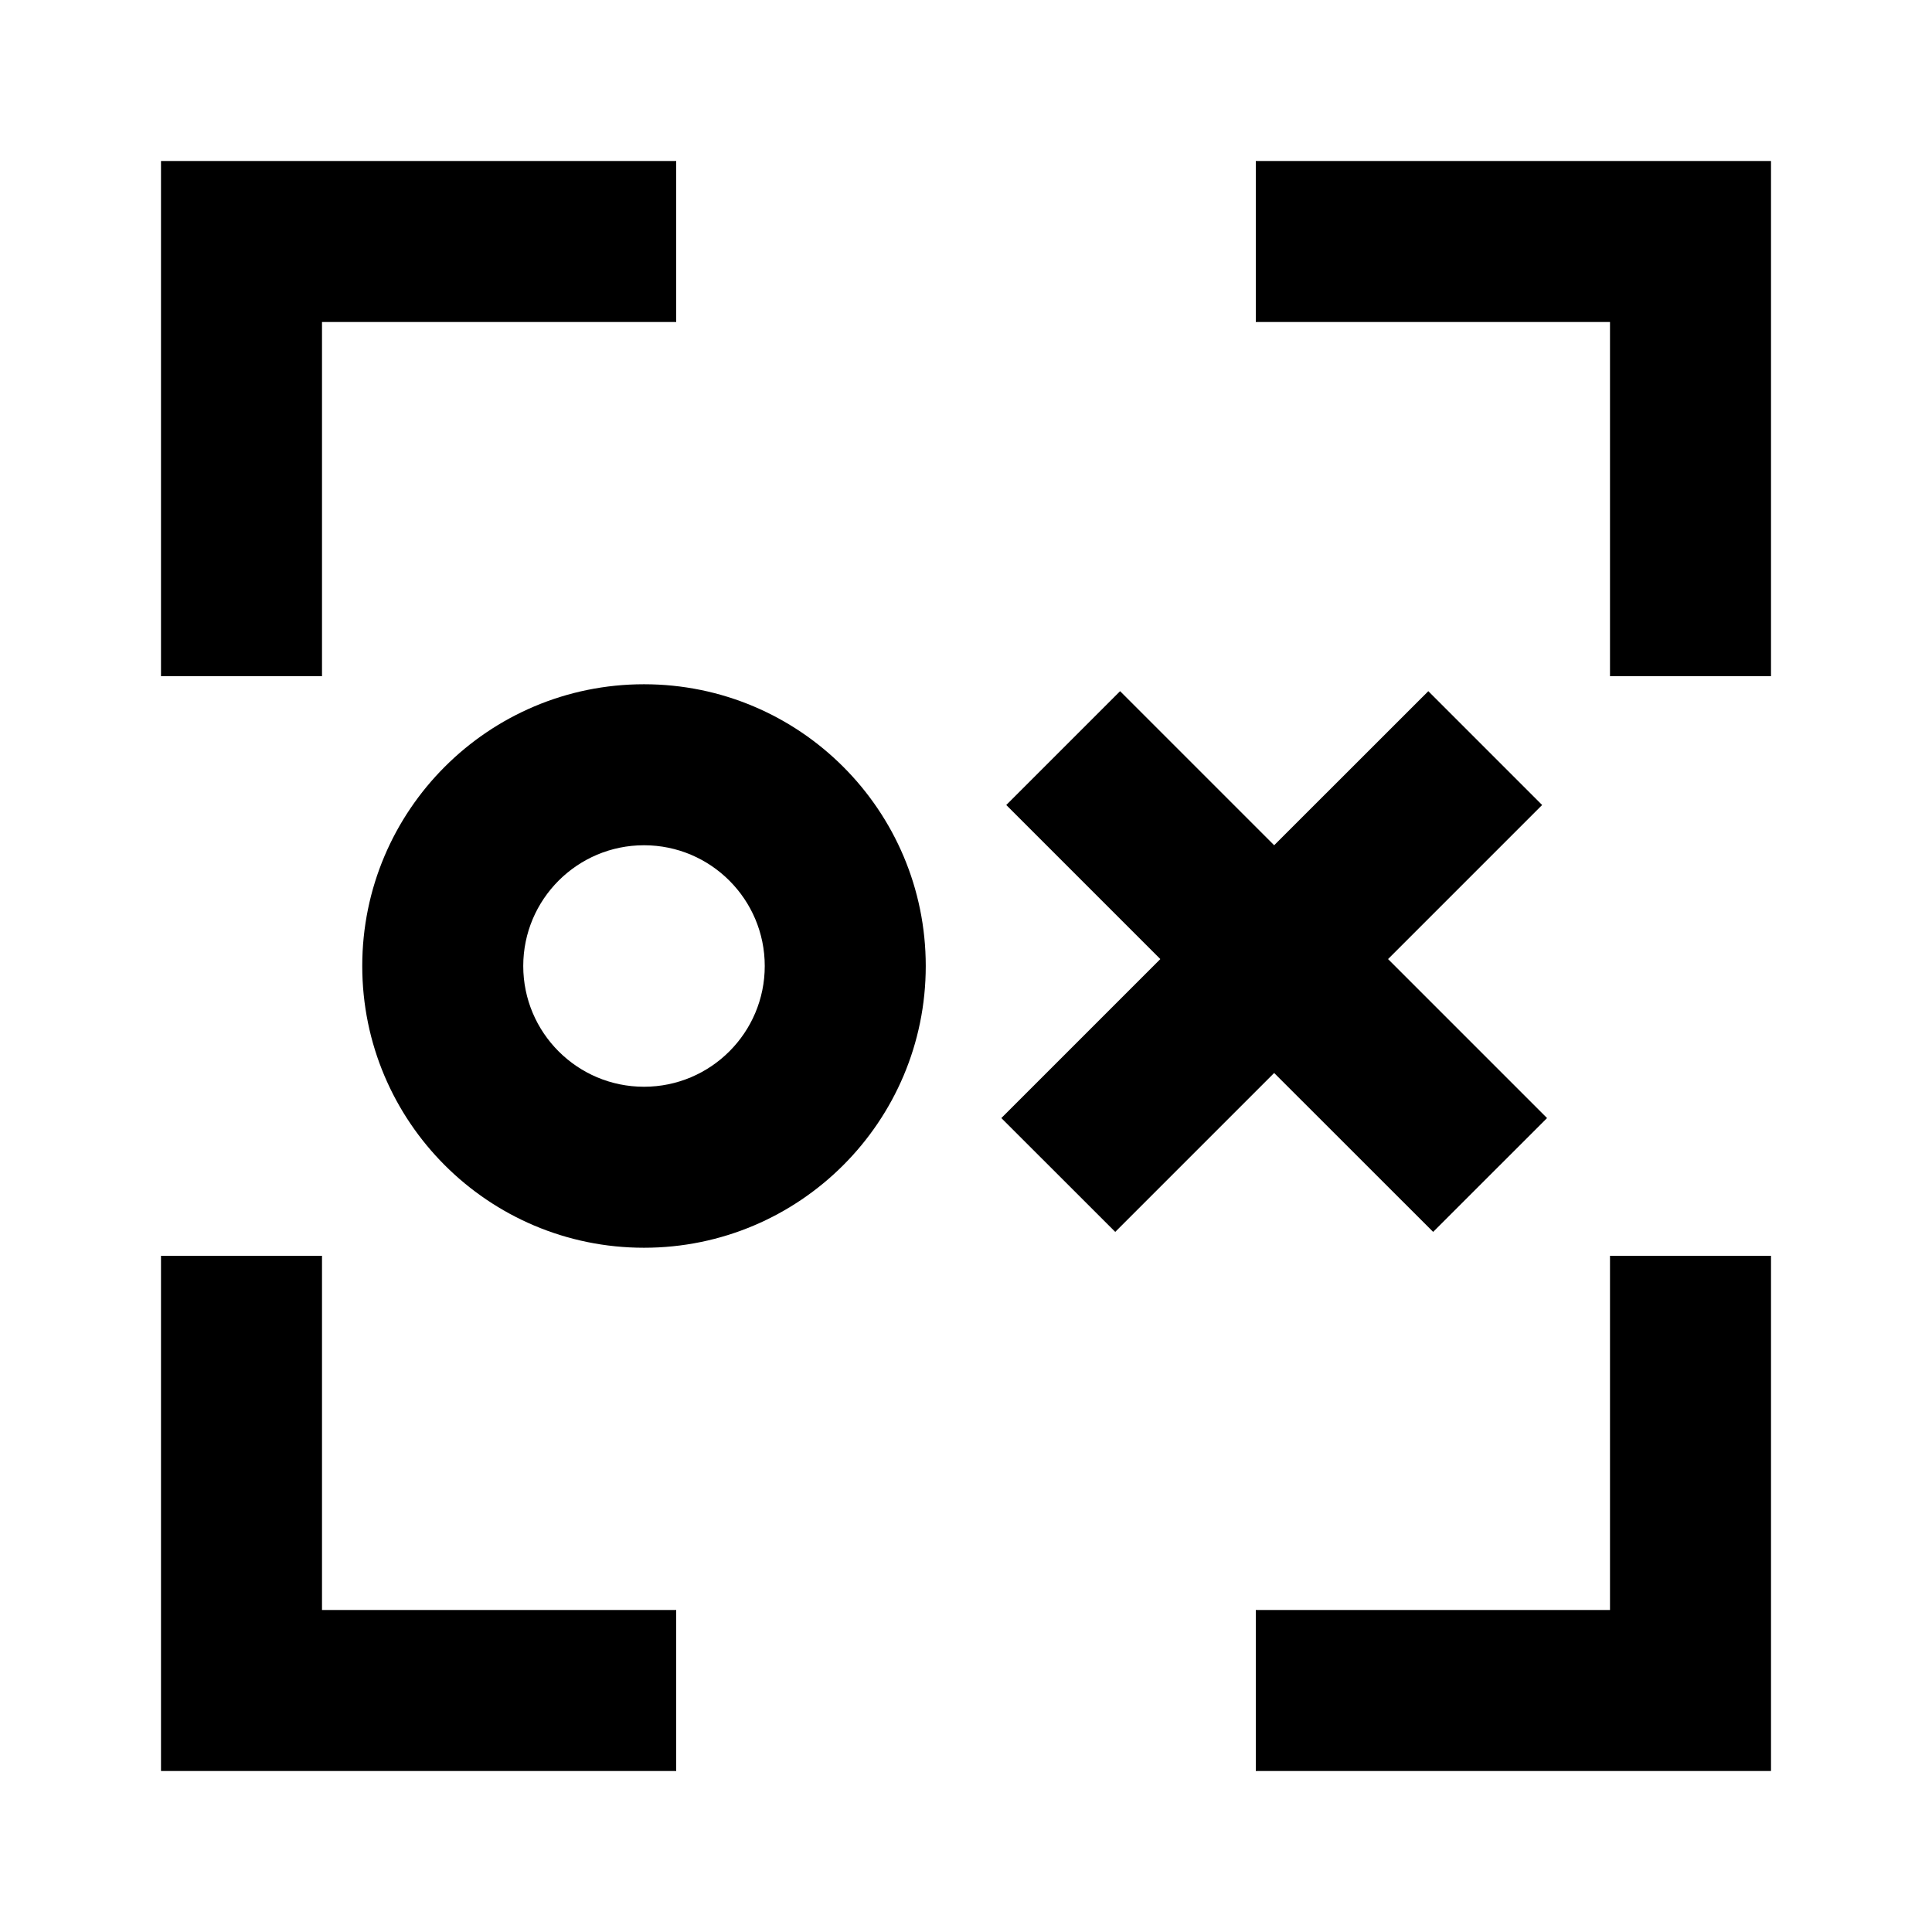
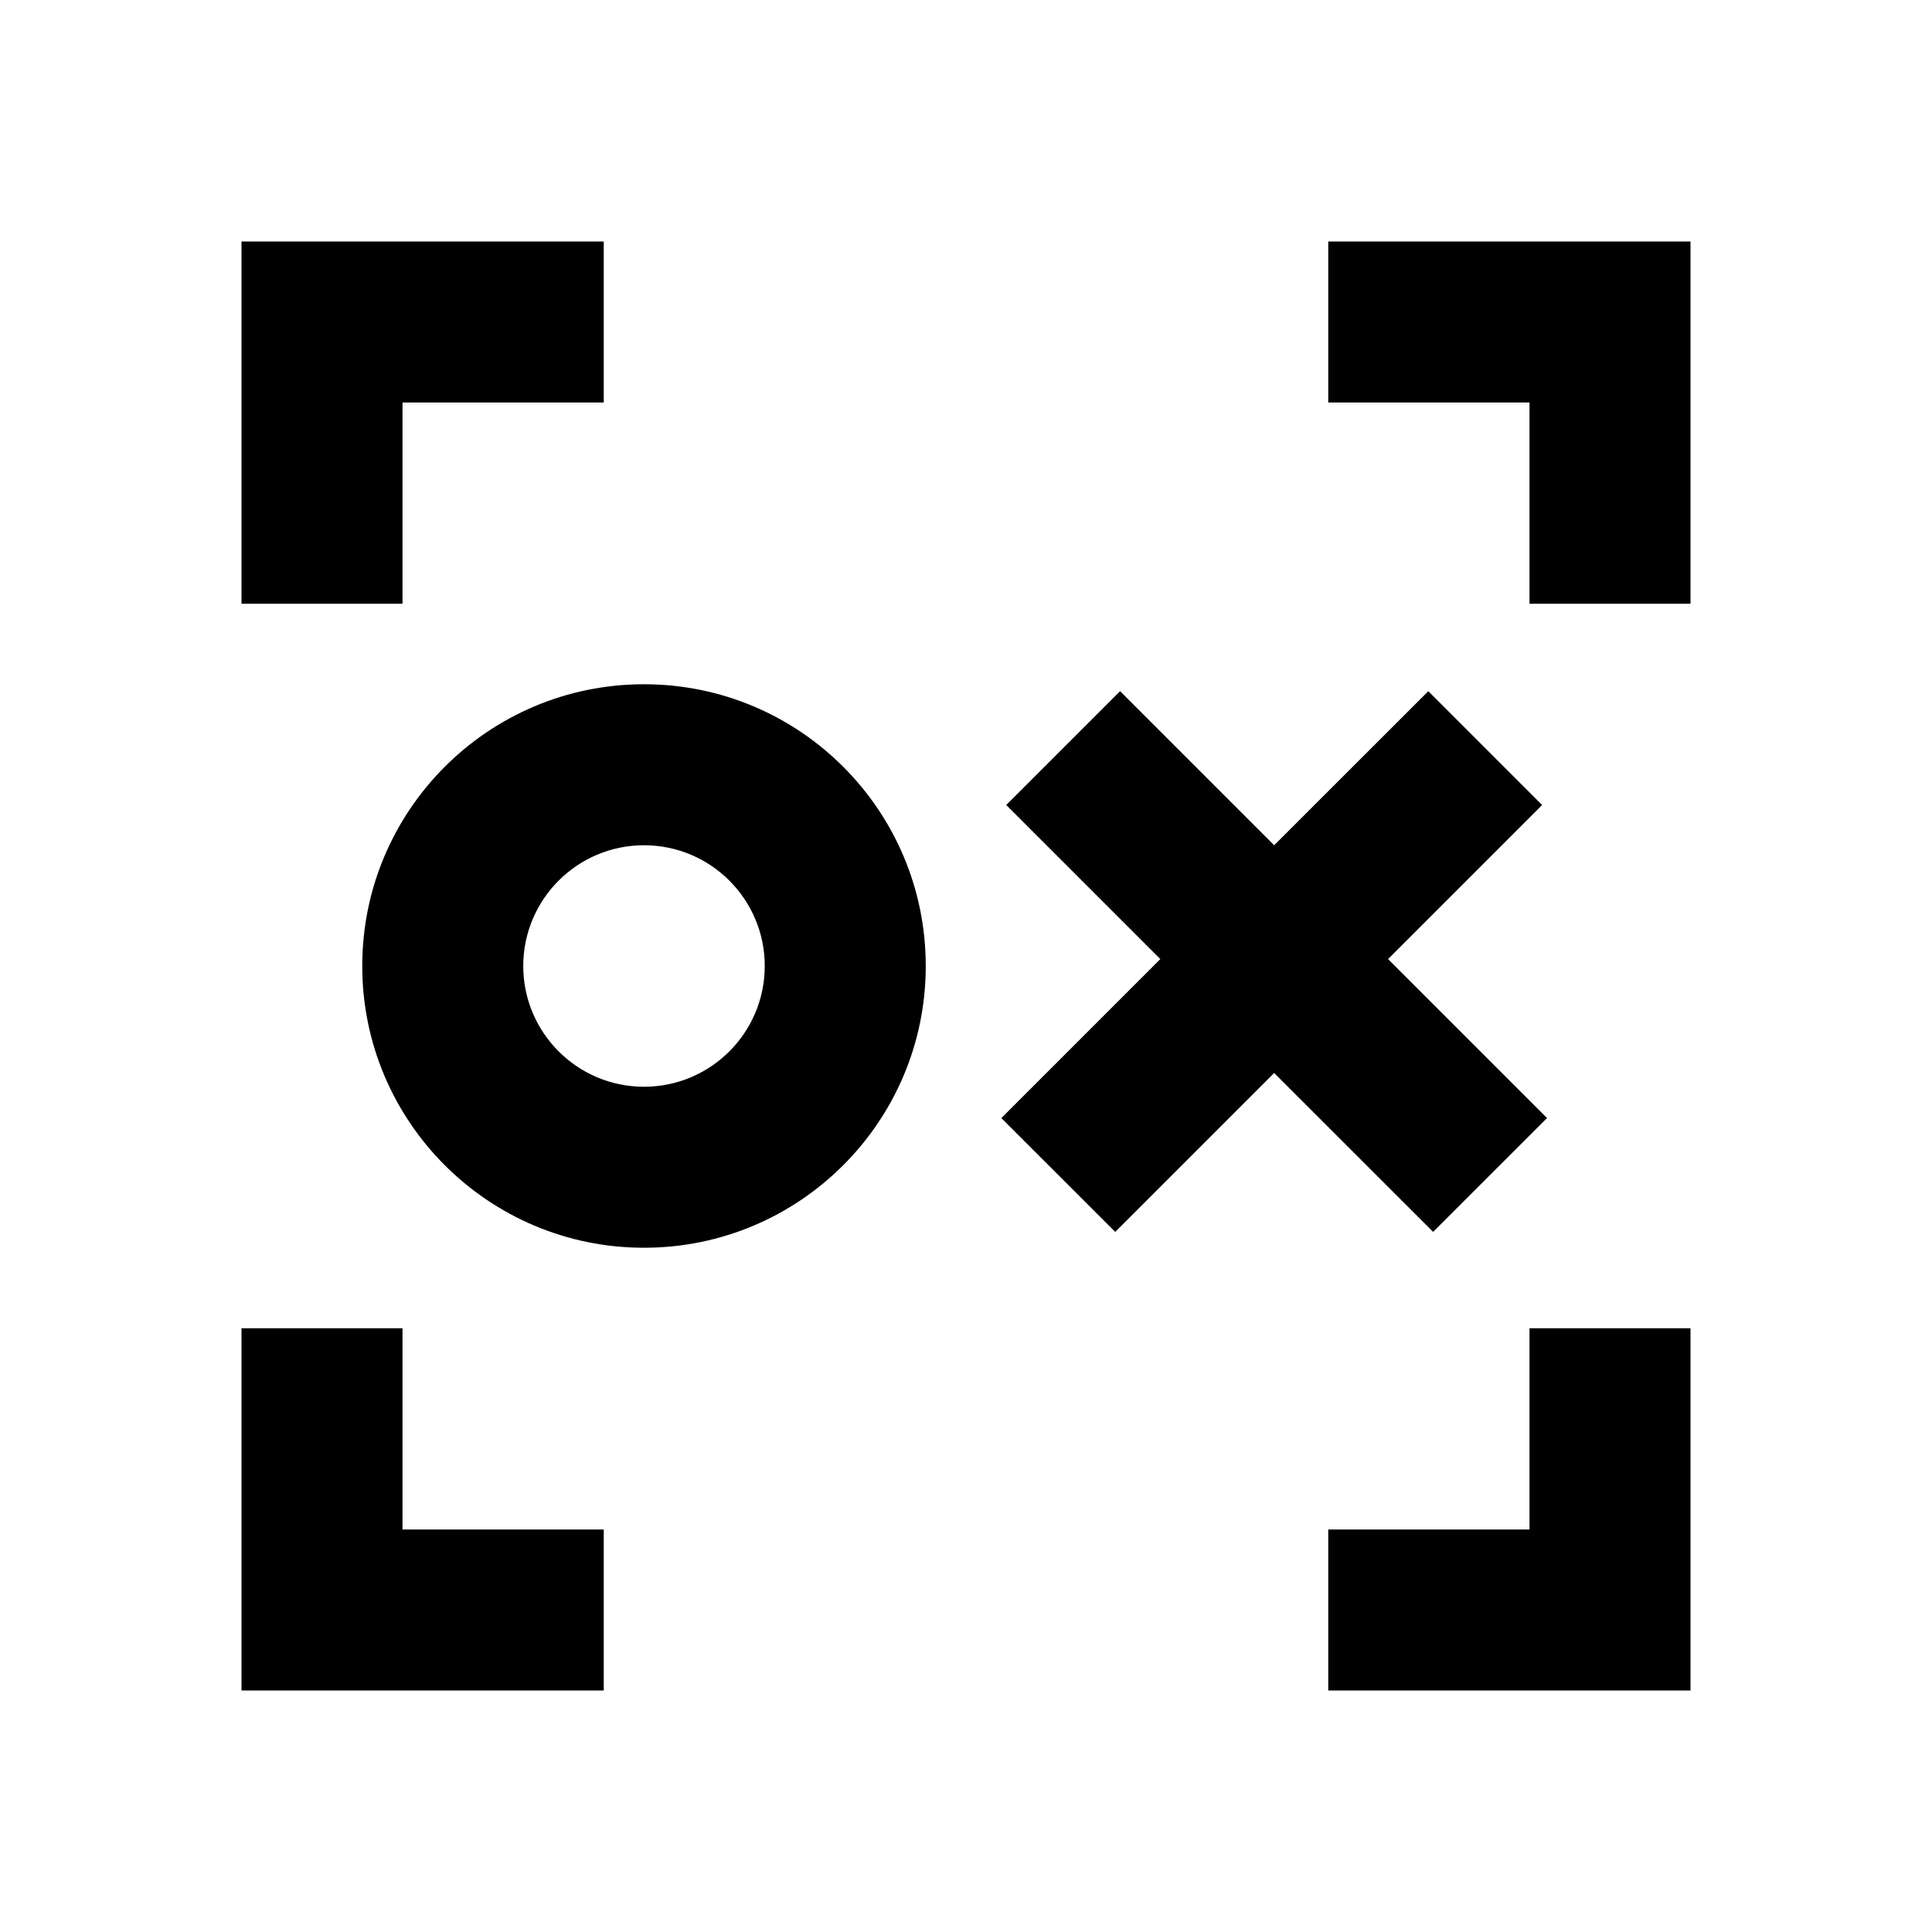
<svg xmlns="http://www.w3.org/2000/svg" width="24" height="24" viewBox="0 0 24 24" fill="none">
-   <path d="M2 2H8.4V4H4V8.4H2V2Z" fill="currentColor" />
-   <path d="M20 20V15.6H22V22H15.6V20H20Z" fill="currentColor" />
-   <path d="M22 2V8.4H20V4L15.6 4V2H22Z" fill="currentColor" />
-   <path d="M4 20H8.4V22H2V15.6H4L4 20Z" fill="currentColor" />
-   <path fill-rule="evenodd" clip-rule="evenodd" d="M11.5 12C11.5 13.933 9.933 15.5 8 15.5C6.067 15.5 4.5 13.933 4.5 12C4.5 10.067 6.067 8.5 8 8.5C9.933 8.5 11.5 10.067 11.5 12ZM9.5 12C9.5 12.828 8.828 13.5 8 13.5C7.172 13.5 6.5 12.828 6.5 12C6.5 11.172 7.172 10.5 8 10.5C8.828 10.5 9.5 11.172 9.5 12Z" fill="currentColor" />
-   <path d="M14.414 11.914L12.5 10L13.914 8.586L15.828 10.5L17.743 8.586L19.157 10L17.243 11.914L19.218 13.889L17.803 15.303L15.828 13.329L13.854 15.303L12.439 13.889L14.414 11.914Z" fill="currentColor" />
+   <g id="legit-outlined">
+     <g id="icon">
+       <path d="M3 3H7.5V5H5V7.5H3V3Z" fill="currentColor" />
+       <path d="M19 19V16.5H21V21H16.5V19H19Z" fill="currentColor" />
+       <path d="M21 3V7.5H19V5L16.5 5V3H21Z" fill="currentColor" />
+       <path d="M5 19H7.5V21H3V16.5H5L5 19Z" fill="currentColor" />
+       <path fill-rule="evenodd" clip-rule="evenodd" d="M11.5 12C11.5 13.933 9.933 15.5 8 15.5C6.067 15.5 4.5 13.933 4.5 12C4.5 10.067 6.067 8.5 8 8.5C9.933 8.5 11.5 10.067 11.5 12ZM9.5 12C9.5 12.828 8.828 13.5 8 13.5C7.172 13.5 6.5 12.828 6.5 12C6.5 11.172 7.172 10.5 8 10.5C8.828 10.5 9.5 11.172 9.5 12Z" fill="currentColor" />
+       <path d="M14.414 11.914L12.5 10L13.914 8.586L15.828 10.5L17.743 8.586L19.157 10L17.243 11.914L19.218 13.889L17.803 15.303L15.828 13.329L13.854 15.303L12.439 13.889L14.414 11.914Z" fill="currentColor" />
+     </g>
+   </g>
</svg>
